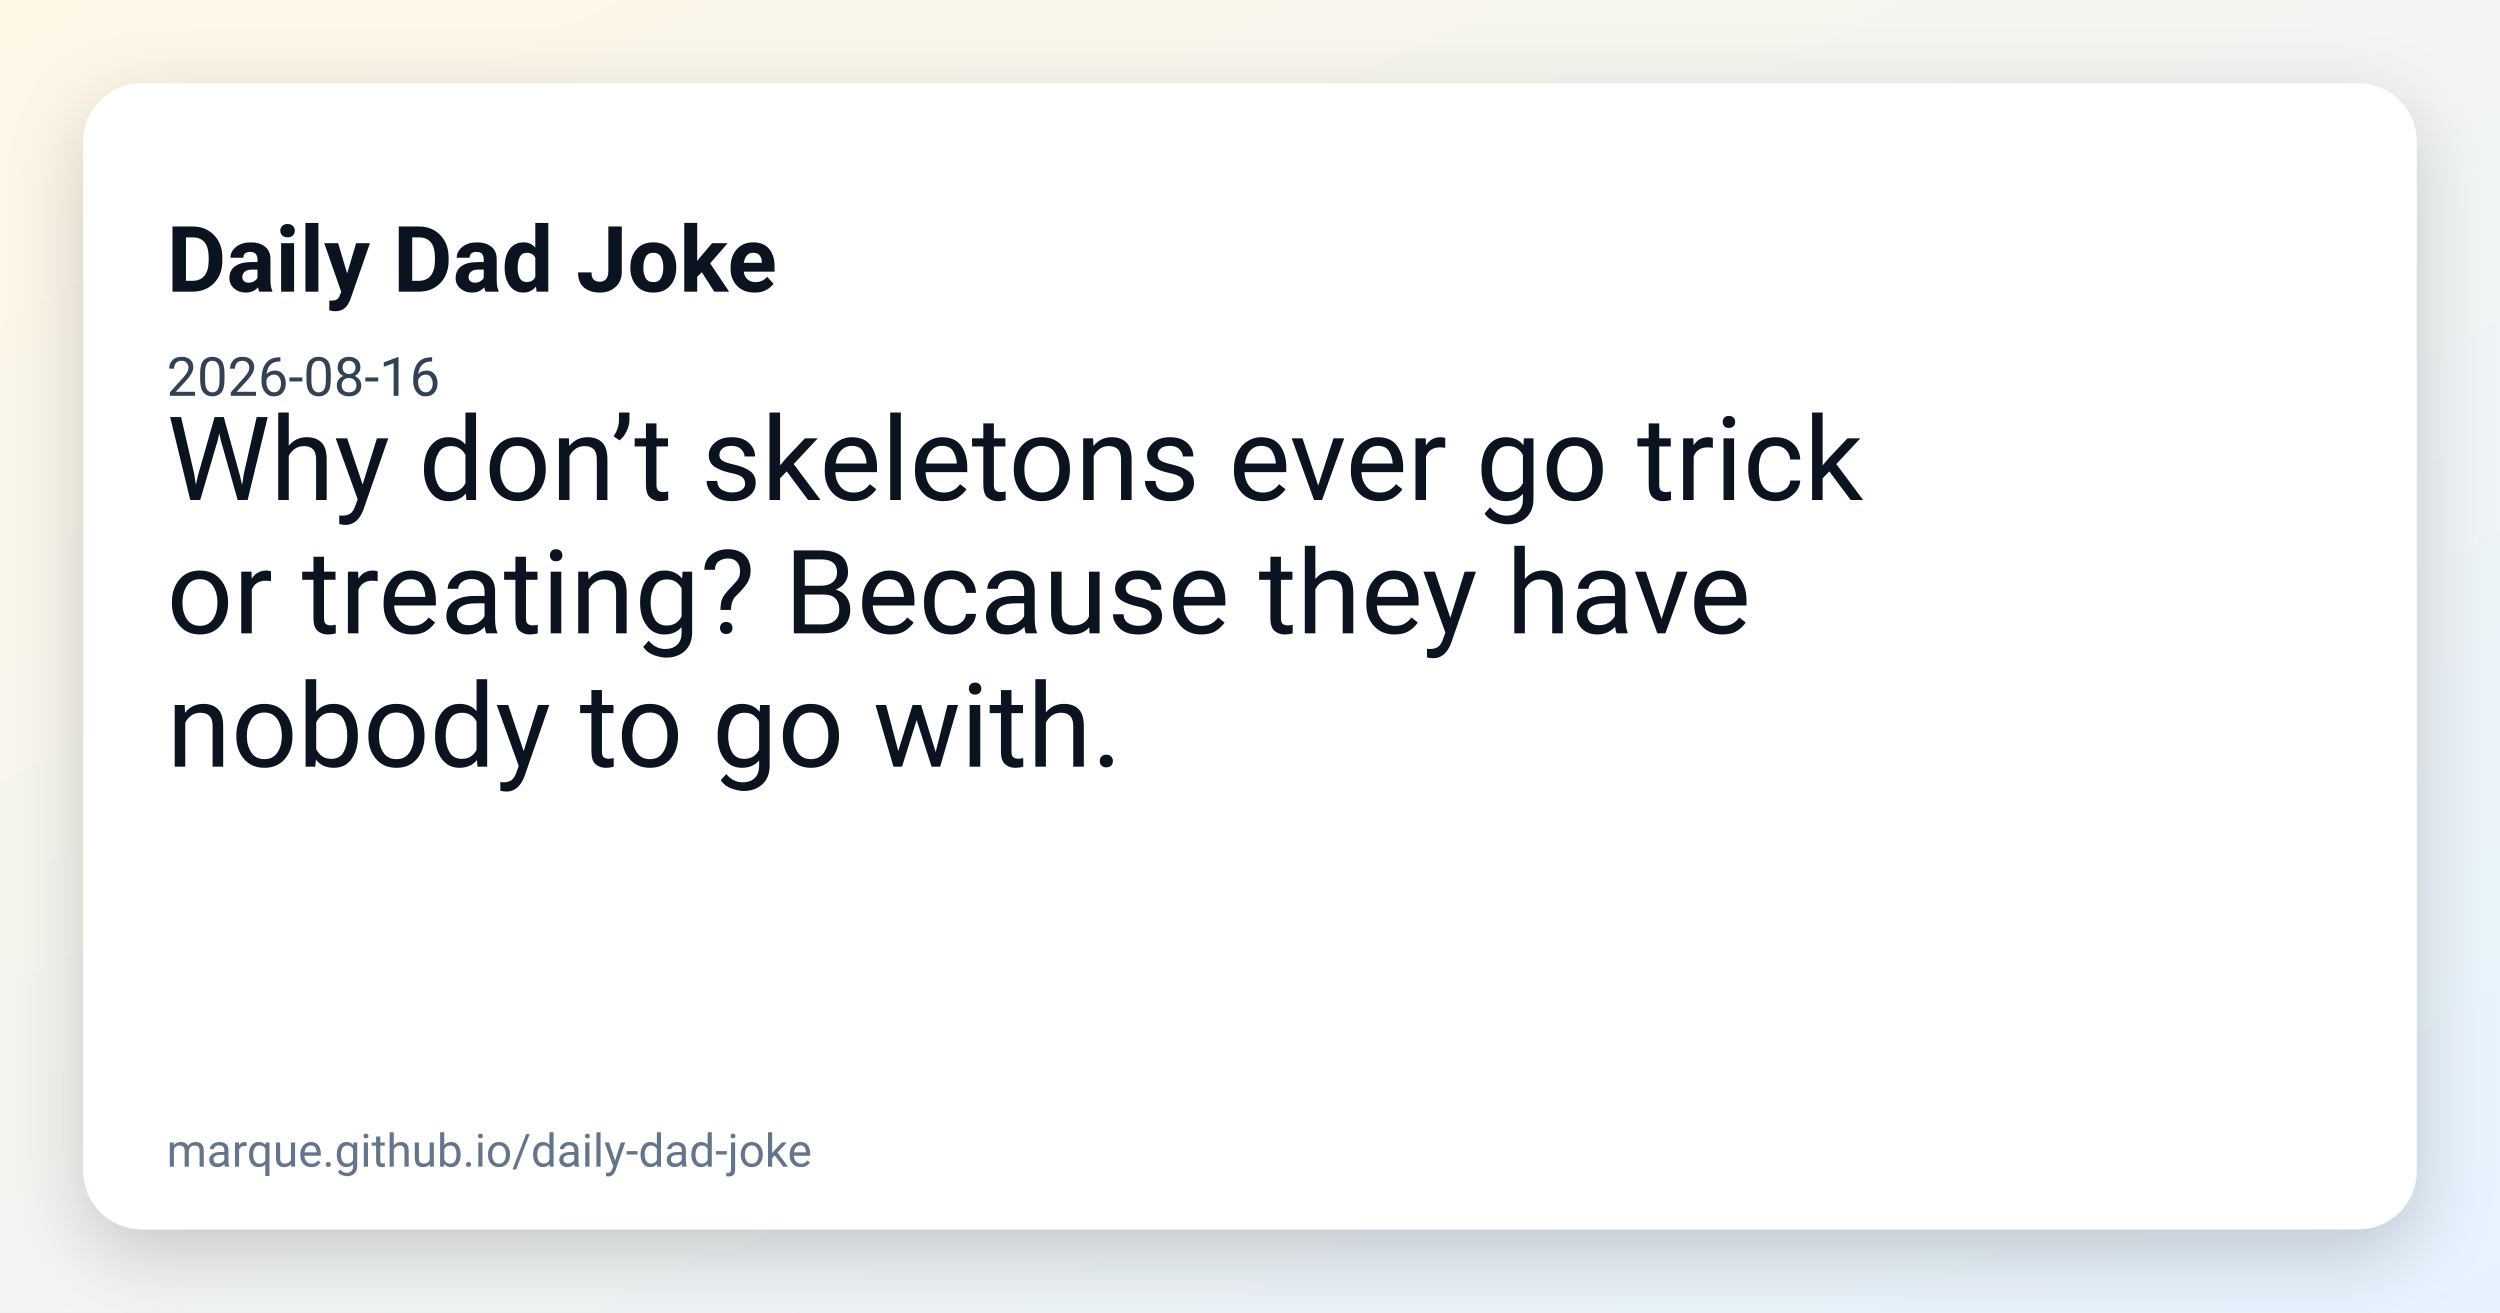
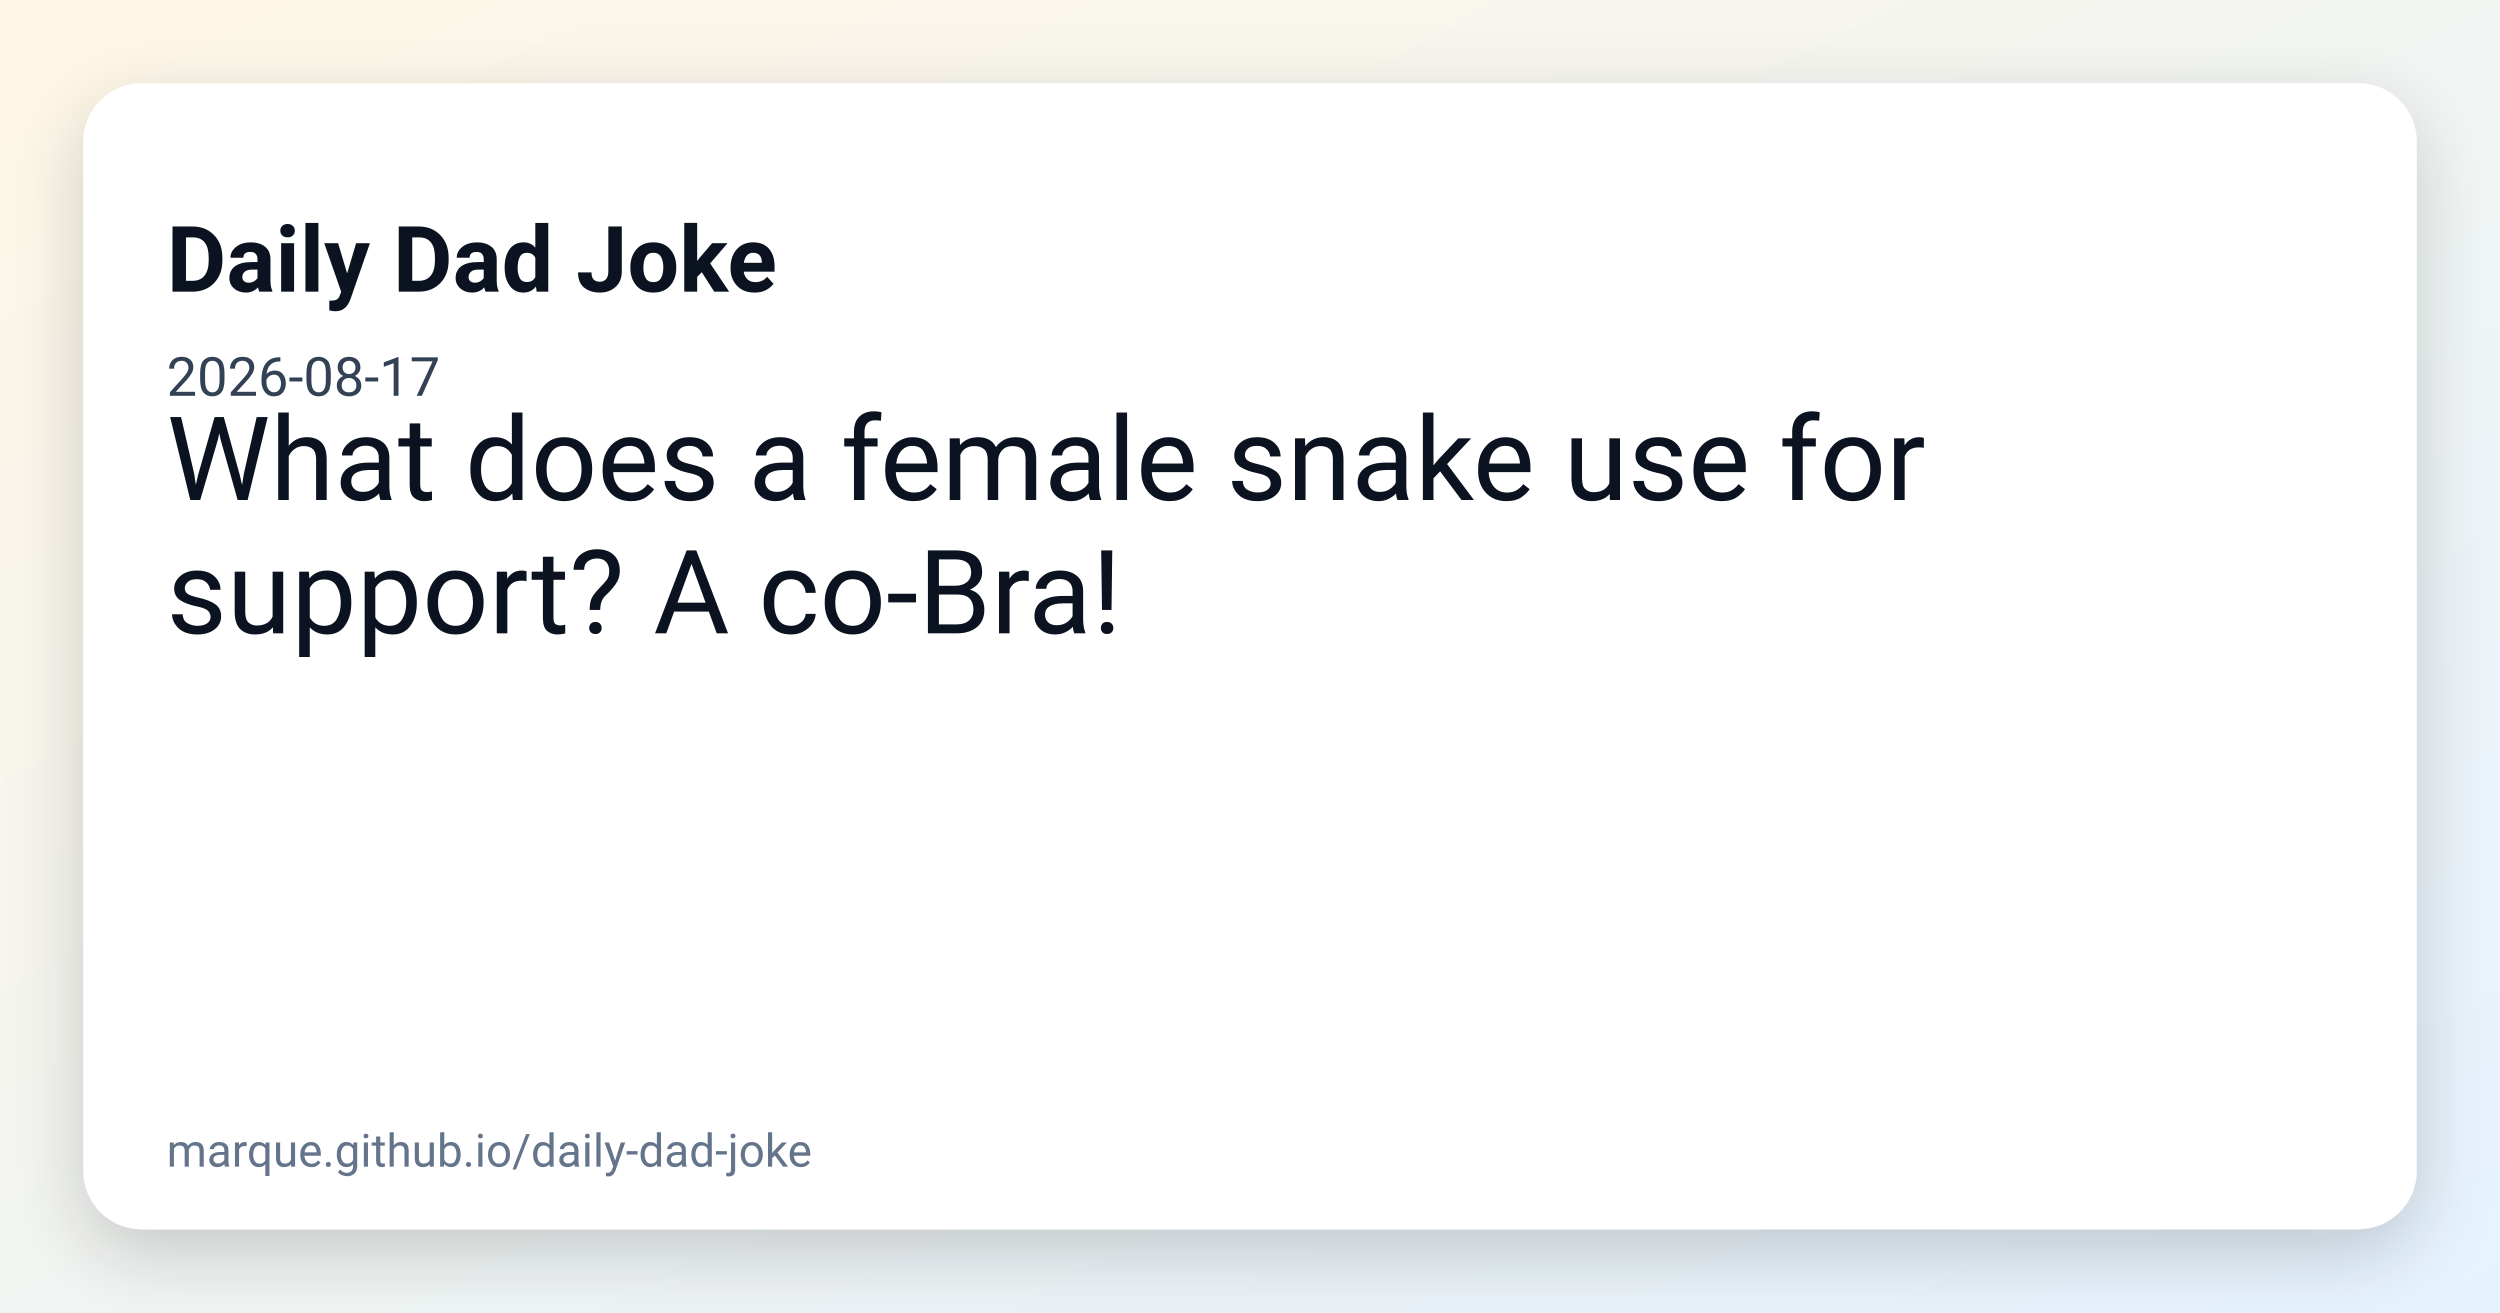
<svg xmlns="http://www.w3.org/2000/svg" width="1200" height="630" viewBox="0 0 1200 630">
  <defs>
    <linearGradient id="bg" x1="0" y1="0" x2="1" y2="1">
      <stop offset="0%" stop-color="#FFF7E6" />
      <stop offset="100%" stop-color="#E6F3FF" />
    </linearGradient>
    <filter id="shadow" x="-20%" y="-20%" width="140%" height="140%">
      <feDropShadow dx="0" dy="12" stdDeviation="18" flood-color="#000" flood-opacity="0.18" />
    </filter>
  </defs>
  <rect x="0" y="0" width="1200" height="630" fill="url(#bg)" />
  <rect x="40" y="40" width="1120" height="550" rx="28" fill="#ffffff" filter="url(#shadow)" />
  <text x="80" y="140" font-size="44" font-weight="700" font-family="ui-sans-serif, system-ui, -apple-system, Segoe UI, Roboto, Helvetica, Arial" fill="#0B1220">Daily Dad Joke</text>
-   <text x="80" y="190" font-size="26" font-family="ui-sans-serif, system-ui, -apple-system, Segoe UI, Roboto, Helvetica, Arial" fill="#334155">2026-08-16</text>
-   <text x="80" y="240" font-size="56" font-family="ui-sans-serif, system-ui, -apple-system, Segoe UI, Roboto, Helvetica, Arial" fill="#0B1220">Why don’t skeletons ever go trick</text>
-   <text x="80" y="304" font-size="56" font-family="ui-sans-serif, system-ui, -apple-system, Segoe UI, Roboto, Helvetica, Arial" fill="#0B1220">or treating? Because they have</text>
-   <text x="80" y="368" font-size="56" font-family="ui-sans-serif, system-ui, -apple-system, Segoe UI, Roboto, Helvetica, Arial" fill="#0B1220">nobody to go with.</text>
+   <text x="80" y="190" font-size="26" font-family="ui-sans-serif, system-ui, -apple-system, Segoe UI, Roboto, Helvetica, Arial" fill="#334155">2026-08-17</text>
+   <text x="80" y="240" font-size="56" font-family="ui-sans-serif, system-ui, -apple-system, Segoe UI, Roboto, Helvetica, Arial" fill="#0B1220">What does a female snake use for</text>
+   <text x="80" y="304" font-size="56" font-family="ui-sans-serif, system-ui, -apple-system, Segoe UI, Roboto, Helvetica, Arial" fill="#0B1220">support? A co-Bra!</text>
  <text x="80" y="560" font-size="22" font-family="ui-sans-serif, system-ui, -apple-system, Segoe UI, Roboto, Helvetica, Arial" fill="#64748b">marque.github.io/daily-dad-joke</text>
</svg>
